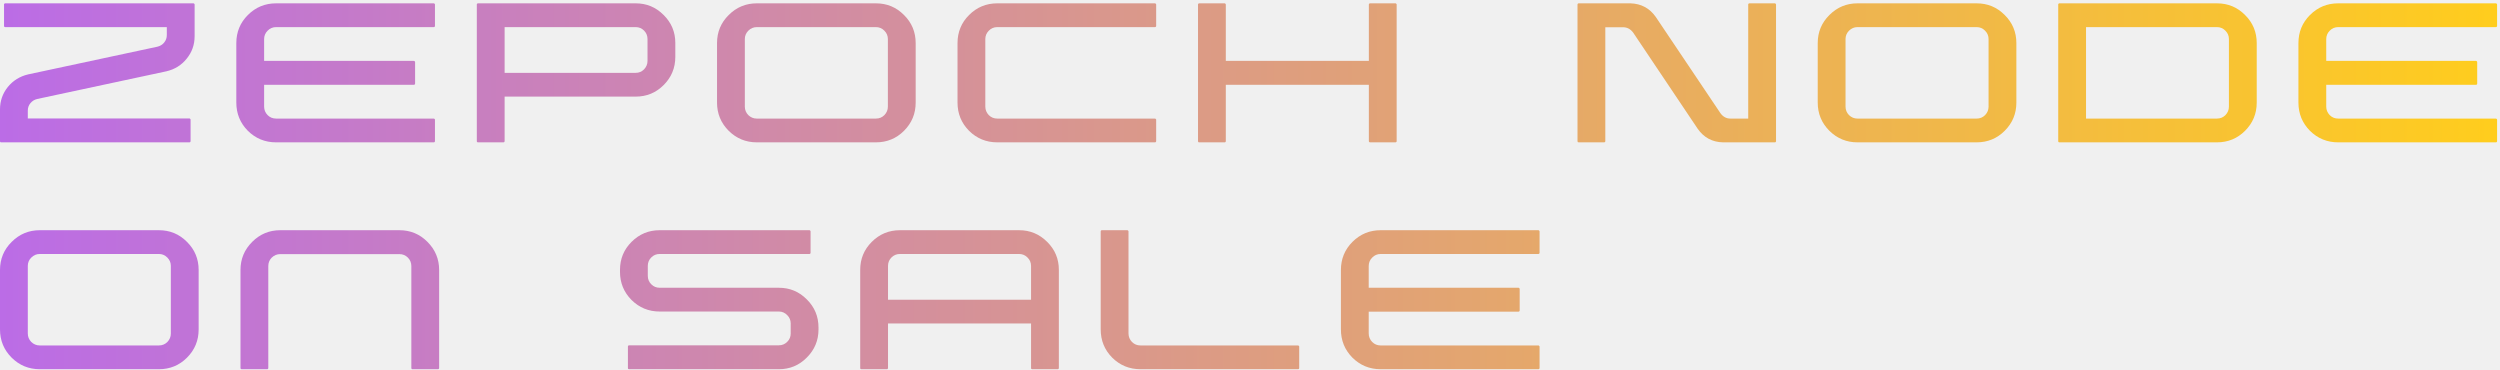
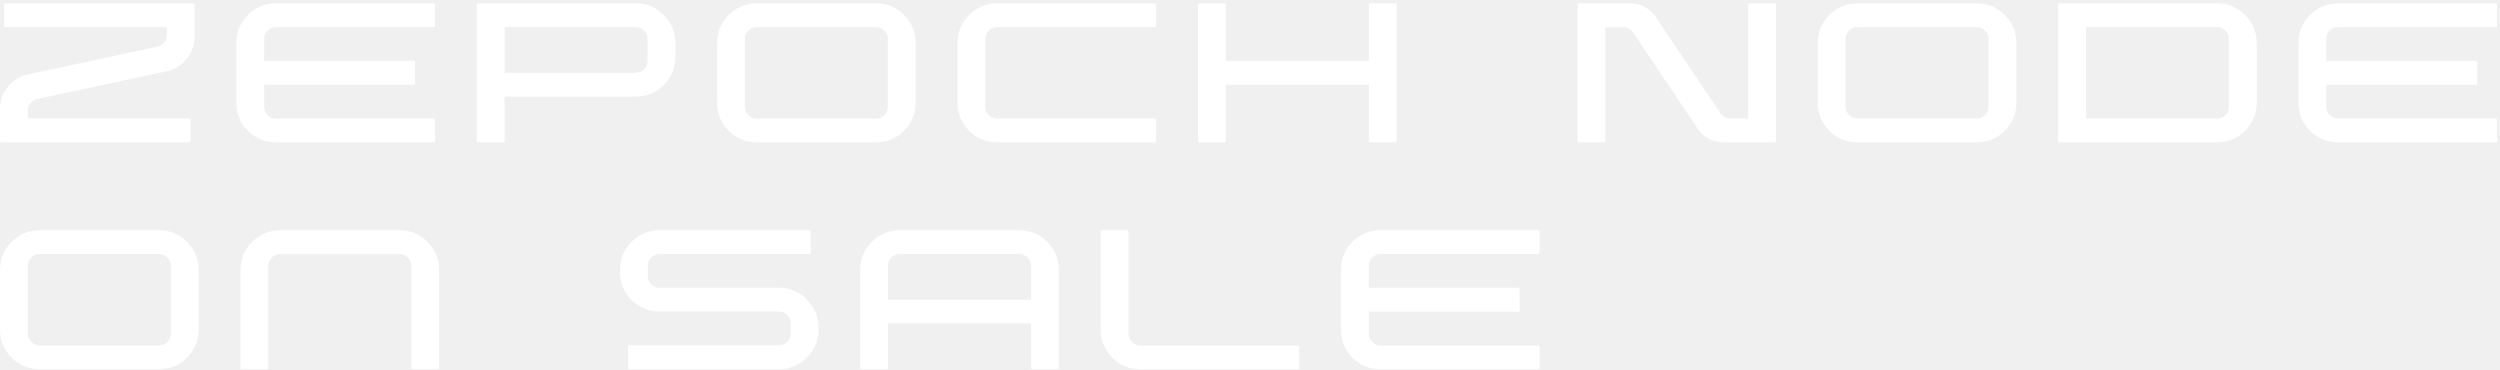
<svg xmlns="http://www.w3.org/2000/svg" width="562" height="83" viewBox="0 0 562 83" fill="none">
-   <path d="M43.75 1C43.75 0.938 43.719 0.885 43.656 0.844C43.615 0.781 43.552 0.75 43.469 0.75H1.156C1.094 0.75 1.031 0.781 0.969 0.844C0.927 0.885 0.906 0.938 0.906 1V5.844C0.906 5.906 0.927 5.969 0.969 6.031C1.031 6.073 1.094 6.094 1.156 6.094H37.5V7.875C37.5 8.521 37.302 9.083 36.906 9.562C36.51 10.042 36 10.354 35.375 10.5L6.344 16.719C4.469 17.156 2.938 18.104 1.75 19.562C0.583 21.021 0 22.698 0 24.594V31.719C0 31.802 0.021 31.875 0.062 31.938C0.125 31.979 0.198 32 0.281 32H42.594C42.656 32 42.708 31.979 42.75 31.938C42.812 31.875 42.844 31.802 42.844 31.719V26.906C42.844 26.823 42.812 26.76 42.75 26.719C42.708 26.656 42.656 26.625 42.594 26.625H6.25V24.844C6.25 24.219 6.448 23.667 6.844 23.188C7.24 22.708 7.75 22.396 8.375 22.25L37.406 16.031C39.281 15.594 40.802 14.646 41.969 13.188C43.156 11.729 43.75 10.052 43.75 8.156V1Z" fill="url(#paint0_linear_227_1198)" />
-   <path d="M59.375 8.781C59.375 8.052 59.635 7.427 60.156 6.906C60.677 6.365 61.312 6.094 62.062 6.094H97.5C97.583 6.094 97.646 6.073 97.688 6.031C97.75 5.969 97.781 5.906 97.781 5.844V1.031C97.781 0.948 97.75 0.885 97.688 0.844C97.646 0.781 97.583 0.75 97.5 0.75H62.062C59.583 0.75 57.469 1.625 55.719 3.375C53.99 5.104 53.125 7.208 53.125 9.688V23.062C53.125 25.542 53.99 27.656 55.719 29.406C57.469 31.135 59.583 32 62.062 32H97.5C97.583 32 97.646 31.979 97.688 31.938C97.75 31.875 97.781 31.802 97.781 31.719V26.906C97.781 26.844 97.75 26.792 97.688 26.75C97.646 26.688 97.583 26.656 97.5 26.656H62.062C61.312 26.656 60.677 26.396 60.156 25.875C59.635 25.333 59.375 24.698 59.375 23.969V19.062H93.031C93.115 19.062 93.177 19.042 93.219 19C93.281 18.938 93.312 18.865 93.312 18.781V13.969C93.312 13.885 93.281 13.823 93.219 13.781C93.177 13.719 93.115 13.688 93.031 13.688H59.375V8.781Z" fill="url(#paint1_linear_227_1198)" />
-   <path d="M107.188 1C107.188 0.938 107.208 0.885 107.25 0.844C107.312 0.781 107.375 0.75 107.438 0.75H142.906C145.365 0.75 147.458 1.625 149.188 3.375C150.938 5.104 151.812 7.198 151.812 9.656V12.781C151.812 15.26 150.938 17.375 149.188 19.125C147.458 20.854 145.365 21.719 142.906 21.719H113.438V31.719C113.438 31.802 113.406 31.875 113.344 31.938C113.302 31.979 113.24 32 113.156 32H107.438C107.375 32 107.312 31.979 107.25 31.938C107.208 31.875 107.188 31.802 107.188 31.719V1ZM142.906 16.375C143.635 16.375 144.26 16.115 144.781 15.594C145.302 15.052 145.562 14.417 145.562 13.688V8.781C145.562 8.031 145.302 7.396 144.781 6.875C144.26 6.354 143.635 6.094 142.906 6.094H113.438V16.375H142.906Z" fill="url(#paint2_linear_227_1198)" />
-   <path d="M196.906 0.75C199.385 0.75 201.49 1.625 203.219 3.375C204.969 5.104 205.844 7.208 205.844 9.688V23.062C205.844 25.542 204.969 27.656 203.219 29.406C201.49 31.135 199.385 32 196.906 32H170.125C167.667 32 165.562 31.135 163.812 29.406C162.062 27.656 161.188 25.542 161.188 23.062V9.688C161.188 7.208 162.062 5.104 163.812 3.375C165.562 1.625 167.667 0.75 170.125 0.75H196.906ZM199.594 8.781C199.594 8.052 199.333 7.427 198.812 6.906C198.292 6.365 197.656 6.094 196.906 6.094H170.125C169.396 6.094 168.76 6.365 168.219 6.906C167.698 7.427 167.438 8.052 167.438 8.781V23.969C167.438 24.698 167.698 25.333 168.219 25.875C168.76 26.396 169.396 26.656 170.125 26.656H196.906C197.656 26.656 198.292 26.396 198.812 25.875C199.333 25.333 199.594 24.698 199.594 23.969V8.781Z" fill="url(#paint3_linear_227_1198)" />
-   <path d="M224.188 26.656C223.438 26.656 222.802 26.396 222.281 25.875C221.76 25.333 221.5 24.698 221.5 23.969V8.781C221.5 8.052 221.76 7.427 222.281 6.906C222.802 6.365 223.438 6.094 224.188 6.094H259.625C259.708 6.094 259.771 6.073 259.812 6.031C259.875 5.969 259.906 5.906 259.906 5.844V1.031C259.906 0.948 259.875 0.885 259.812 0.844C259.771 0.781 259.708 0.75 259.625 0.75H224.188C221.708 0.75 219.594 1.625 217.844 3.375C216.115 5.104 215.25 7.208 215.25 9.688V23.062C215.25 25.542 216.115 27.656 217.844 29.406C219.594 31.135 221.708 32 224.188 32H259.625C259.708 32 259.771 31.979 259.812 31.938C259.875 31.875 259.906 31.802 259.906 31.719V26.906C259.906 26.844 259.875 26.792 259.812 26.75C259.771 26.688 259.708 26.656 259.625 26.656H224.188Z" fill="url(#paint4_linear_227_1198)" />
-   <path d="M313.969 1.031C313.969 0.948 313.938 0.885 313.875 0.844C313.833 0.781 313.771 0.75 313.688 0.75H308C307.917 0.75 307.844 0.781 307.781 0.844C307.74 0.885 307.719 0.948 307.719 1.031V13.688H275.562V1.031C275.562 0.948 275.531 0.885 275.469 0.844C275.427 0.781 275.375 0.75 275.312 0.75H269.594C269.51 0.75 269.438 0.781 269.375 0.844C269.333 0.885 269.312 0.948 269.312 1.031V31.75C269.312 31.812 269.333 31.875 269.375 31.938C269.438 31.979 269.51 32 269.594 32H275.312C275.375 32 275.427 31.979 275.469 31.938C275.531 31.875 275.562 31.812 275.562 31.75V19.062H307.719V31.75C307.719 31.812 307.74 31.875 307.781 31.938C307.844 31.979 307.917 32 308 32H313.688C313.771 32 313.833 31.979 313.875 31.938C313.938 31.875 313.969 31.812 313.969 31.75V1.031Z" fill="url(#paint5_linear_227_1198)" />
-   <path d="M393 1.031C393 0.948 393.021 0.885 393.062 0.844C393.125 0.781 393.198 0.75 393.281 0.75H399C399.062 0.75 399.115 0.781 399.156 0.844C399.219 0.885 399.25 0.948 399.25 1.031V31.75C399.25 31.812 399.219 31.875 399.156 31.938C399.115 31.979 399.062 32 399 32H387.312C384.917 31.938 383.031 30.927 381.656 28.969L367.125 7.312C366.521 6.521 365.771 6.125 364.875 6.125H360.875V31.75C360.875 31.812 360.844 31.875 360.781 31.938C360.74 31.979 360.677 32 360.594 32H354.875C354.812 32 354.75 31.979 354.688 31.938C354.646 31.875 354.625 31.812 354.625 31.75V1.031C354.625 0.948 354.646 0.885 354.688 0.844C354.75 0.781 354.812 0.75 354.875 0.75H366.562C368.958 0.833 370.844 1.854 372.219 3.812L386.75 25.438C387.333 26.25 388.083 26.656 389 26.656H393V1.031Z" fill="url(#paint6_linear_227_1198)" />
-   <path d="M444.344 0.75C446.823 0.75 448.927 1.625 450.656 3.375C452.406 5.104 453.281 7.208 453.281 9.688V23.062C453.281 25.542 452.406 27.656 450.656 29.406C448.927 31.135 446.823 32 444.344 32H417.562C415.104 32 413 31.135 411.25 29.406C409.5 27.656 408.625 25.542 408.625 23.062V9.688C408.625 7.208 409.5 5.104 411.25 3.375C413 1.625 415.104 0.75 417.562 0.75H444.344ZM447.031 8.781C447.031 8.052 446.771 7.427 446.25 6.906C445.729 6.365 445.094 6.094 444.344 6.094H417.562C416.833 6.094 416.198 6.365 415.656 6.906C415.135 7.427 414.875 8.052 414.875 8.781V23.969C414.875 24.698 415.135 25.333 415.656 25.875C416.198 26.396 416.833 26.656 417.562 26.656H444.344C445.094 26.656 445.729 26.396 446.25 25.875C446.771 25.333 447.031 24.698 447.031 23.969V8.781Z" fill="url(#paint7_linear_227_1198)" />
-   <path d="M498.375 0.75C500.854 0.75 502.958 1.625 504.688 3.375C506.438 5.104 507.312 7.208 507.312 9.688V23.062C507.312 25.542 506.438 27.656 504.688 29.406C502.958 31.135 500.854 32 498.375 32H462.938C462.875 32 462.812 31.979 462.75 31.938C462.708 31.875 462.688 31.802 462.688 31.719V1.031C462.688 0.948 462.708 0.885 462.75 0.844C462.812 0.781 462.875 0.75 462.938 0.75H498.375ZM501.062 8.781C501.062 8.052 500.802 7.427 500.281 6.906C499.76 6.365 499.125 6.094 498.375 6.094H468.938V26.656H498.375C499.125 26.656 499.76 26.396 500.281 25.875C500.802 25.333 501.062 24.698 501.062 23.969V8.781Z" fill="url(#paint8_linear_227_1198)" />
-   <path d="M522.938 8.781C522.938 8.052 523.198 7.427 523.719 6.906C524.24 6.365 524.875 6.094 525.625 6.094H561.062C561.146 6.094 561.208 6.073 561.25 6.031C561.312 5.969 561.344 5.906 561.344 5.844V1.031C561.344 0.948 561.312 0.885 561.25 0.844C561.208 0.781 561.146 0.75 561.062 0.75H525.625C523.146 0.75 521.031 1.625 519.281 3.375C517.552 5.104 516.688 7.208 516.688 9.688V23.062C516.688 25.542 517.552 27.656 519.281 29.406C521.031 31.135 523.146 32 525.625 32H561.062C561.146 32 561.208 31.979 561.25 31.938C561.312 31.875 561.344 31.802 561.344 31.719V26.906C561.344 26.844 561.312 26.792 561.25 26.75C561.208 26.688 561.146 26.656 561.062 26.656H525.625C524.875 26.656 524.24 26.396 523.719 25.875C523.198 25.333 522.938 24.698 522.938 23.969V19.062H556.594C556.677 19.062 556.74 19.042 556.781 19C556.844 18.938 556.875 18.865 556.875 18.781V13.969C556.875 13.885 556.844 13.823 556.781 13.781C556.74 13.719 556.677 13.688 556.594 13.688H522.938V8.781Z" fill="url(#paint9_linear_227_1198)" />
-   <path d="M35.719 51.75C38.198 51.75 40.302 52.625 42.031 54.375C43.781 56.104 44.656 58.208 44.656 60.688V74.062C44.656 76.542 43.781 78.656 42.031 80.406C40.302 82.135 38.198 83 35.719 83H8.938C6.479 83 4.375 82.135 2.625 80.406C0.875 78.656 0 76.542 0 74.062V60.688C0 58.208 0.875 56.104 2.625 54.375C4.375 52.625 6.479 51.75 8.938 51.75H35.719ZM38.406 59.781C38.406 59.052 38.146 58.427 37.625 57.906C37.104 57.365 36.469 57.094 35.719 57.094H8.938C8.208 57.094 7.573 57.365 7.031 57.906C6.51 58.427 6.25 59.052 6.25 59.781V74.969C6.25 75.698 6.51 76.333 7.031 76.875C7.573 77.396 8.208 77.656 8.938 77.656H35.719C36.469 77.656 37.104 77.396 37.625 76.875C38.146 76.333 38.406 75.698 38.406 74.969V59.781Z" fill="url(#paint10_linear_227_1198)" />
-   <path d="M54.062 82.75C54.062 82.812 54.083 82.875 54.125 82.938C54.188 82.979 54.26 83 54.344 83H60.062C60.125 83 60.177 82.979 60.219 82.938C60.281 82.875 60.312 82.812 60.312 82.75V59.812C60.312 59.062 60.573 58.427 61.094 57.906C61.635 57.385 62.271 57.125 63 57.125H89.781C90.531 57.125 91.167 57.385 91.688 57.906C92.208 58.427 92.469 59.062 92.469 59.812V82.75C92.469 82.812 92.49 82.875 92.531 82.938C92.594 82.979 92.667 83 92.75 83H98.438C98.521 83 98.583 82.979 98.625 82.938C98.688 82.875 98.719 82.812 98.719 82.75V60.688C98.719 58.229 97.844 56.125 96.094 54.375C94.365 52.625 92.26 51.75 89.781 51.75H63C60.542 51.75 58.438 52.625 56.688 54.375C54.938 56.125 54.062 58.229 54.062 60.688V82.75Z" fill="url(#paint11_linear_227_1198)" />
-   <path d="M145.625 59.781C145.625 59.031 145.885 58.396 146.406 57.875C146.927 57.354 147.552 57.094 148.281 57.094H181.969C182.031 57.094 182.083 57.073 182.125 57.031C182.188 56.969 182.219 56.906 182.219 56.844V52C182.219 51.938 182.188 51.885 182.125 51.844C182.083 51.781 182.031 51.75 181.969 51.75H148.281C145.823 51.75 143.719 52.625 141.969 54.375C140.24 56.104 139.375 58.198 139.375 60.656V61.125C139.375 63.583 140.24 65.688 141.969 67.438C143.719 69.167 145.823 70.031 148.281 70.031H175.094C175.823 70.031 176.448 70.302 176.969 70.844C177.49 71.365 177.75 71.99 177.75 72.719V74.969C177.75 75.698 177.49 76.323 176.969 76.844C176.448 77.365 175.823 77.625 175.094 77.625H141.406C141.344 77.625 141.281 77.656 141.219 77.719C141.177 77.76 141.156 77.823 141.156 77.906V82.719C141.156 82.802 141.177 82.875 141.219 82.938C141.281 82.979 141.344 83 141.406 83H175.094C177.552 83 179.646 82.125 181.375 80.375C183.125 78.625 184 76.521 184 74.062V73.625C184 71.146 183.125 69.042 181.375 67.312C179.646 65.562 177.552 64.688 175.094 64.688H148.281C147.552 64.688 146.927 64.427 146.406 63.906C145.885 63.385 145.625 62.75 145.625 62V59.781Z" fill="url(#paint12_linear_227_1198)" />
-   <path d="M193.375 60.656C193.375 58.198 194.24 56.104 195.969 54.375C197.719 52.625 199.833 51.75 202.312 51.75H229.094C231.552 51.75 233.656 52.625 235.406 54.375C237.156 56.104 238.031 58.198 238.031 60.656V82.719C238.031 82.802 238 82.875 237.938 82.938C237.896 82.979 237.833 83 237.75 83H232.031C231.969 83 231.906 82.979 231.844 82.938C231.802 82.875 231.781 82.802 231.781 82.719V72.719H199.625V82.719C199.625 82.802 199.594 82.875 199.531 82.938C199.49 82.979 199.438 83 199.375 83H193.656C193.573 83 193.5 82.979 193.438 82.938C193.396 82.875 193.375 82.802 193.375 82.719V60.656ZM231.781 67.375V59.781C231.781 59.031 231.51 58.396 230.969 57.875C230.448 57.354 229.823 57.094 229.094 57.094H202.312C201.562 57.094 200.927 57.354 200.406 57.875C199.885 58.396 199.625 59.031 199.625 59.781V67.375H231.781Z" fill="url(#paint13_linear_227_1198)" />
-   <path d="M292.062 77.906C292.062 77.844 292.031 77.792 291.969 77.75C291.927 77.688 291.875 77.656 291.812 77.656H256.375C255.625 77.656 254.99 77.396 254.469 76.875C253.948 76.333 253.688 75.698 253.688 74.969V52.031C253.688 51.948 253.656 51.885 253.594 51.844C253.552 51.781 253.49 51.75 253.406 51.75H247.688C247.625 51.75 247.562 51.781 247.5 51.844C247.458 51.885 247.438 51.948 247.438 52.031V74.062C247.438 76.542 248.302 78.656 250.031 80.406C251.781 82.135 253.896 83 256.375 83H291.812C291.875 83 291.927 82.979 291.969 82.938C292.031 82.875 292.062 82.812 292.062 82.75V77.906Z" fill="url(#paint14_linear_227_1198)" />
-   <path d="M307.688 59.781C307.688 59.052 307.948 58.427 308.469 57.906C308.99 57.365 309.625 57.094 310.375 57.094H345.812C345.896 57.094 345.958 57.073 346 57.031C346.062 56.969 346.094 56.906 346.094 56.844V52.031C346.094 51.948 346.062 51.885 346 51.844C345.958 51.781 345.896 51.75 345.812 51.75H310.375C307.896 51.75 305.781 52.625 304.031 54.375C302.302 56.104 301.438 58.208 301.438 60.688V74.062C301.438 76.542 302.302 78.656 304.031 80.406C305.781 82.135 307.896 83 310.375 83H345.812C345.896 83 345.958 82.979 346 82.938C346.062 82.875 346.094 82.802 346.094 82.719V77.906C346.094 77.844 346.062 77.792 346 77.75C345.958 77.688 345.896 77.656 345.812 77.656H310.375C309.625 77.656 308.99 77.396 308.469 76.875C307.948 76.333 307.688 75.698 307.688 74.969V70.062H341.344C341.427 70.062 341.49 70.042 341.531 70C341.594 69.938 341.625 69.865 341.625 69.781V64.969C341.625 64.885 341.594 64.823 341.531 64.781C341.49 64.719 341.427 64.688 341.344 64.688H307.688V59.781Z" fill="url(#paint15_linear_227_1198)" />
-   <defs>
-     <linearGradient id="paint0_linear_227_1198" x1="0" y1="49.483" x2="561.344" y2="49.483" gradientUnits="userSpaceOnUse">
-       <stop stop-color="#BB6CE6" />
-       <stop offset="1" stop-color="#FFCD1D" />
-     </linearGradient>
-     <linearGradient id="paint1_linear_227_1198" x1="0" y1="49.483" x2="561.344" y2="49.483" gradientUnits="userSpaceOnUse">
-       <stop stop-color="#BB6CE6" />
-       <stop offset="1" stop-color="#FFCD1D" />
-     </linearGradient>
-     <linearGradient id="paint2_linear_227_1198" x1="0" y1="49.483" x2="561.344" y2="49.483" gradientUnits="userSpaceOnUse">
-       <stop stop-color="#BB6CE6" />
-       <stop offset="1" stop-color="#FFCD1D" />
-     </linearGradient>
-     <linearGradient id="paint3_linear_227_1198" x1="0" y1="49.483" x2="561.344" y2="49.483" gradientUnits="userSpaceOnUse">
-       <stop stop-color="#BB6CE6" />
-       <stop offset="1" stop-color="#FFCD1D" />
-     </linearGradient>
-     <linearGradient id="paint4_linear_227_1198" x1="0" y1="49.483" x2="561.344" y2="49.483" gradientUnits="userSpaceOnUse">
-       <stop stop-color="#BB6CE6" />
-       <stop offset="1" stop-color="#FFCD1D" />
-     </linearGradient>
-     <linearGradient id="paint5_linear_227_1198" x1="0" y1="49.483" x2="561.344" y2="49.483" gradientUnits="userSpaceOnUse">
-       <stop stop-color="#BB6CE6" />
-       <stop offset="1" stop-color="#FFCD1D" />
-     </linearGradient>
-     <linearGradient id="paint6_linear_227_1198" x1="0" y1="49.483" x2="561.344" y2="49.483" gradientUnits="userSpaceOnUse">
-       <stop stop-color="#BB6CE6" />
-       <stop offset="1" stop-color="#FFCD1D" />
-     </linearGradient>
-     <linearGradient id="paint7_linear_227_1198" x1="0" y1="49.483" x2="561.344" y2="49.483" gradientUnits="userSpaceOnUse">
-       <stop stop-color="#BB6CE6" />
-       <stop offset="1" stop-color="#FFCD1D" />
-     </linearGradient>
-     <linearGradient id="paint8_linear_227_1198" x1="0" y1="49.483" x2="561.344" y2="49.483" gradientUnits="userSpaceOnUse">
-       <stop stop-color="#BB6CE6" />
-       <stop offset="1" stop-color="#FFCD1D" />
-     </linearGradient>
-     <linearGradient id="paint9_linear_227_1198" x1="0" y1="49.483" x2="561.344" y2="49.483" gradientUnits="userSpaceOnUse">
-       <stop stop-color="#BB6CE6" />
-       <stop offset="1" stop-color="#FFCD1D" />
-     </linearGradient>
-     <linearGradient id="paint10_linear_227_1198" x1="0" y1="49.483" x2="561.344" y2="49.483" gradientUnits="userSpaceOnUse">
-       <stop stop-color="#BB6CE6" />
-       <stop offset="1" stop-color="#FFCD1D" />
-     </linearGradient>
-     <linearGradient id="paint11_linear_227_1198" x1="0" y1="49.483" x2="561.344" y2="49.483" gradientUnits="userSpaceOnUse">
-       <stop stop-color="#BB6CE6" />
-       <stop offset="1" stop-color="#FFCD1D" />
-     </linearGradient>
-     <linearGradient id="paint12_linear_227_1198" x1="0" y1="49.483" x2="561.344" y2="49.483" gradientUnits="userSpaceOnUse">
-       <stop stop-color="#BB6CE6" />
-       <stop offset="1" stop-color="#FFCD1D" />
-     </linearGradient>
-     <linearGradient id="paint13_linear_227_1198" x1="0" y1="49.483" x2="561.344" y2="49.483" gradientUnits="userSpaceOnUse">
-       <stop stop-color="#BB6CE6" />
-       <stop offset="1" stop-color="#FFCD1D" />
-     </linearGradient>
-     <linearGradient id="paint14_linear_227_1198" x1="0" y1="49.483" x2="561.344" y2="49.483" gradientUnits="userSpaceOnUse">
-       <stop stop-color="#BB6CE6" />
-       <stop offset="1" stop-color="#FFCD1D" />
-     </linearGradient>
-     <linearGradient id="paint15_linear_227_1198" x1="0" y1="49.483" x2="561.344" y2="49.483" gradientUnits="userSpaceOnUse">
-       <stop stop-color="#BB6CE6" />
-       <stop offset="1" stop-color="#FFCD1D" />
-     </linearGradient>
-   </defs>
+   <path d="M43.75 1C43.75 0.938 43.719 0.885 43.656 0.844C43.615 0.781 43.552 0.75 43.469 0.75H1.156C1.094 0.75 1.031 0.781 0.969 0.844C0.927 0.885 0.906 0.938 0.906 1V5.844C0.906 5.906 0.927 5.969 0.969 6.031C1.031 6.073 1.094 6.094 1.156 6.094H37.5V7.875C37.5 8.521 37.302 9.083 36.906 9.562C36.51 10.042 36 10.354 35.375 10.5L6.344 16.719C4.469 17.156 2.938 18.104 1.75 19.562C0.583 21.021 0 22.698 0 24.594V31.719C0 31.802 0.021 31.875 0.062 31.938C0.125 31.979 0.198 32 0.281 32H42.594C42.656 32 42.708 31.979 42.75 31.938C42.812 31.875 42.844 31.802 42.844 31.719V26.906C42.844 26.823 42.812 26.76 42.75 26.719C42.708 26.656 42.656 26.625 42.594 26.625H6.25V24.844C6.25 24.219 6.448 23.667 6.844 23.188C7.24 22.708 7.75 22.396 8.375 22.25L37.406 16.031C39.281 15.594 40.802 14.646 41.969 13.188C43.156 11.729 43.75 10.052 43.75 8.156V1Z" fill="white" />
+   <path d="M59.375 8.781C59.375 8.052 59.635 7.427 60.156 6.906C60.677 6.365 61.312 6.094 62.062 6.094H97.5C97.583 6.094 97.646 6.073 97.688 6.031C97.75 5.969 97.781 5.906 97.781 5.844V1.031C97.781 0.948 97.75 0.885 97.688 0.844C97.646 0.781 97.583 0.75 97.5 0.75H62.062C59.583 0.75 57.469 1.625 55.719 3.375C53.99 5.104 53.125 7.208 53.125 9.688V23.062C53.125 25.542 53.99 27.656 55.719 29.406C57.469 31.135 59.583 32 62.062 32H97.5C97.583 32 97.646 31.979 97.688 31.938C97.75 31.875 97.781 31.802 97.781 31.719V26.906C97.781 26.844 97.75 26.792 97.688 26.75C97.646 26.688 97.583 26.656 97.5 26.656H62.062C61.312 26.656 60.677 26.396 60.156 25.875C59.635 25.333 59.375 24.698 59.375 23.969V19.062H93.031C93.115 19.062 93.177 19.042 93.219 19C93.281 18.938 93.312 18.865 93.312 18.781V13.969C93.312 13.885 93.281 13.823 93.219 13.781C93.177 13.719 93.115 13.688 93.031 13.688H59.375V8.781Z" fill="white" />
+   <path d="M107.188 1C107.188 0.938 107.208 0.885 107.25 0.844C107.312 0.781 107.375 0.75 107.438 0.75H142.906C145.365 0.75 147.458 1.625 149.188 3.375C150.938 5.104 151.812 7.198 151.812 9.656V12.781C151.812 15.26 150.938 17.375 149.188 19.125C147.458 20.854 145.365 21.719 142.906 21.719H113.438V31.719C113.438 31.802 113.406 31.875 113.344 31.938C113.302 31.979 113.24 32 113.156 32H107.438C107.375 32 107.312 31.979 107.25 31.938C107.208 31.875 107.188 31.802 107.188 31.719V1ZM142.906 16.375C143.635 16.375 144.26 16.115 144.781 15.594C145.302 15.052 145.562 14.417 145.562 13.688V8.781C145.562 8.031 145.302 7.396 144.781 6.875C144.26 6.354 143.635 6.094 142.906 6.094H113.438V16.375H142.906Z" fill="white" />
+   <path d="M196.906 0.75C199.385 0.75 201.49 1.625 203.219 3.375C204.969 5.104 205.844 7.208 205.844 9.688V23.062C205.844 25.542 204.969 27.656 203.219 29.406C201.49 31.135 199.385 32 196.906 32H170.125C167.667 32 165.562 31.135 163.812 29.406C162.062 27.656 161.188 25.542 161.188 23.062V9.688C161.188 7.208 162.062 5.104 163.812 3.375C165.562 1.625 167.667 0.75 170.125 0.75H196.906ZM199.594 8.781C199.594 8.052 199.333 7.427 198.812 6.906C198.292 6.365 197.656 6.094 196.906 6.094H170.125C169.396 6.094 168.76 6.365 168.219 6.906C167.698 7.427 167.438 8.052 167.438 8.781V23.969C167.438 24.698 167.698 25.333 168.219 25.875C168.76 26.396 169.396 26.656 170.125 26.656H196.906C197.656 26.656 198.292 26.396 198.812 25.875C199.333 25.333 199.594 24.698 199.594 23.969V8.781Z" fill="white" />
+   <path d="M224.188 26.656C223.438 26.656 222.802 26.396 222.281 25.875C221.76 25.333 221.5 24.698 221.5 23.969V8.781C221.5 8.052 221.76 7.427 222.281 6.906C222.802 6.365 223.438 6.094 224.188 6.094H259.625C259.708 6.094 259.771 6.073 259.812 6.031C259.875 5.969 259.906 5.906 259.906 5.844V1.031C259.906 0.948 259.875 0.885 259.812 0.844C259.771 0.781 259.708 0.75 259.625 0.75H224.188C221.708 0.75 219.594 1.625 217.844 3.375C216.115 5.104 215.25 7.208 215.25 9.688V23.062C215.25 25.542 216.115 27.656 217.844 29.406C219.594 31.135 221.708 32 224.188 32H259.625C259.708 32 259.771 31.979 259.812 31.938C259.875 31.875 259.906 31.802 259.906 31.719V26.906C259.906 26.844 259.875 26.792 259.812 26.75C259.771 26.688 259.708 26.656 259.625 26.656H224.188Z" fill="white" />
+   <path d="M313.969 1.031C313.969 0.948 313.938 0.885 313.875 0.844C313.833 0.781 313.771 0.75 313.688 0.75H308C307.917 0.75 307.844 0.781 307.781 0.844C307.74 0.885 307.719 0.948 307.719 1.031V13.688H275.562V1.031C275.562 0.948 275.531 0.885 275.469 0.844C275.427 0.781 275.375 0.75 275.312 0.75H269.594C269.51 0.75 269.438 0.781 269.375 0.844C269.333 0.885 269.312 0.948 269.312 1.031V31.75C269.312 31.812 269.333 31.875 269.375 31.938C269.438 31.979 269.51 32 269.594 32H275.312C275.375 32 275.427 31.979 275.469 31.938C275.531 31.875 275.562 31.812 275.562 31.75V19.062H307.719V31.75C307.719 31.812 307.74 31.875 307.781 31.938C307.844 31.979 307.917 32 308 32H313.688C313.771 32 313.833 31.979 313.875 31.938C313.938 31.875 313.969 31.812 313.969 31.75V1.031Z" fill="white" />
+   <path d="M393 1.031C393 0.948 393.021 0.885 393.062 0.844C393.125 0.781 393.198 0.75 393.281 0.75H399C399.062 0.75 399.115 0.781 399.156 0.844C399.219 0.885 399.25 0.948 399.25 1.031V31.75C399.25 31.812 399.219 31.875 399.156 31.938C399.115 31.979 399.062 32 399 32H387.312C384.917 31.938 383.031 30.927 381.656 28.969L367.125 7.312C366.521 6.521 365.771 6.125 364.875 6.125H360.875V31.75C360.875 31.812 360.844 31.875 360.781 31.938C360.74 31.979 360.677 32 360.594 32H354.875C354.812 32 354.75 31.979 354.688 31.938C354.646 31.875 354.625 31.812 354.625 31.75V1.031C354.625 0.948 354.646 0.885 354.688 0.844C354.75 0.781 354.812 0.75 354.875 0.75H366.562C368.958 0.833 370.844 1.854 372.219 3.812L386.75 25.438C387.333 26.25 388.083 26.656 389 26.656H393V1.031Z" fill="white" />
+   <path d="M444.344 0.75C446.823 0.75 448.927 1.625 450.656 3.375C452.406 5.104 453.281 7.208 453.281 9.688V23.062C453.281 25.542 452.406 27.656 450.656 29.406C448.927 31.135 446.823 32 444.344 32H417.562C415.104 32 413 31.135 411.25 29.406C409.5 27.656 408.625 25.542 408.625 23.062V9.688C408.625 7.208 409.5 5.104 411.25 3.375C413 1.625 415.104 0.75 417.562 0.75H444.344ZM447.031 8.781C447.031 8.052 446.771 7.427 446.25 6.906C445.729 6.365 445.094 6.094 444.344 6.094H417.562C416.833 6.094 416.198 6.365 415.656 6.906C415.135 7.427 414.875 8.052 414.875 8.781V23.969C414.875 24.698 415.135 25.333 415.656 25.875C416.198 26.396 416.833 26.656 417.562 26.656H444.344C445.094 26.656 445.729 26.396 446.25 25.875C446.771 25.333 447.031 24.698 447.031 23.969V8.781Z" fill="white" />
+   <path d="M498.375 0.75C500.854 0.75 502.958 1.625 504.688 3.375C506.438 5.104 507.312 7.208 507.312 9.688V23.062C507.312 25.542 506.438 27.656 504.688 29.406C502.958 31.135 500.854 32 498.375 32H462.938C462.875 32 462.812 31.979 462.75 31.938C462.708 31.875 462.688 31.802 462.688 31.719V1.031C462.688 0.948 462.708 0.885 462.75 0.844C462.812 0.781 462.875 0.75 462.938 0.75H498.375ZM501.062 8.781C501.062 8.052 500.802 7.427 500.281 6.906C499.76 6.365 499.125 6.094 498.375 6.094H468.938V26.656H498.375C499.125 26.656 499.76 26.396 500.281 25.875C500.802 25.333 501.062 24.698 501.062 23.969V8.781Z" fill="white" />
+   <path d="M522.938 8.781C522.938 8.052 523.198 7.427 523.719 6.906C524.24 6.365 524.875 6.094 525.625 6.094H561.062C561.146 6.094 561.208 6.073 561.25 6.031C561.312 5.969 561.344 5.906 561.344 5.844V1.031C561.344 0.948 561.312 0.885 561.25 0.844C561.208 0.781 561.146 0.75 561.062 0.75H525.625C523.146 0.75 521.031 1.625 519.281 3.375C517.552 5.104 516.688 7.208 516.688 9.688V23.062C516.688 25.542 517.552 27.656 519.281 29.406C521.031 31.135 523.146 32 525.625 32H561.062C561.146 32 561.208 31.979 561.25 31.938C561.312 31.875 561.344 31.802 561.344 31.719V26.906C561.344 26.844 561.312 26.792 561.25 26.75C561.208 26.688 561.146 26.656 561.062 26.656H525.625C524.875 26.656 524.24 26.396 523.719 25.875C523.198 25.333 522.938 24.698 522.938 23.969V19.062H556.594C556.677 19.062 556.74 19.042 556.781 19C556.844 18.938 556.875 18.865 556.875 18.781V13.969C556.875 13.885 556.844 13.823 556.781 13.781C556.74 13.719 556.677 13.688 556.594 13.688H522.938V8.781Z" fill="white" />
+   <path d="M35.719 51.75C38.198 51.75 40.302 52.625 42.031 54.375C43.781 56.104 44.656 58.208 44.656 60.688V74.062C44.656 76.542 43.781 78.656 42.031 80.406C40.302 82.135 38.198 83 35.719 83H8.938C6.479 83 4.375 82.135 2.625 80.406C0.875 78.656 0 76.542 0 74.062V60.688C0 58.208 0.875 56.104 2.625 54.375C4.375 52.625 6.479 51.75 8.938 51.75H35.719ZM38.406 59.781C38.406 59.052 38.146 58.427 37.625 57.906C37.104 57.365 36.469 57.094 35.719 57.094H8.938C8.208 57.094 7.573 57.365 7.031 57.906C6.51 58.427 6.25 59.052 6.25 59.781V74.969C6.25 75.698 6.51 76.333 7.031 76.875C7.573 77.396 8.208 77.656 8.938 77.656H35.719C36.469 77.656 37.104 77.396 37.625 76.875C38.146 76.333 38.406 75.698 38.406 74.969V59.781Z" fill="white" />
+   <path d="M54.062 82.75C54.062 82.812 54.083 82.875 54.125 82.938C54.188 82.979 54.26 83 54.344 83H60.062C60.125 83 60.177 82.979 60.219 82.938C60.281 82.875 60.312 82.812 60.312 82.75V59.812C60.312 59.062 60.573 58.427 61.094 57.906C61.635 57.385 62.271 57.125 63 57.125H89.781C90.531 57.125 91.167 57.385 91.688 57.906C92.208 58.427 92.469 59.062 92.469 59.812V82.75C92.469 82.812 92.49 82.875 92.531 82.938C92.594 82.979 92.667 83 92.75 83H98.438C98.521 83 98.583 82.979 98.625 82.938C98.688 82.875 98.719 82.812 98.719 82.75V60.688C98.719 58.229 97.844 56.125 96.094 54.375C94.365 52.625 92.26 51.75 89.781 51.75H63C60.542 51.75 58.438 52.625 56.688 54.375C54.938 56.125 54.062 58.229 54.062 60.688V82.75Z" fill="white" />
+   <path d="M145.625 59.781C145.625 59.031 145.885 58.396 146.406 57.875C146.927 57.354 147.552 57.094 148.281 57.094H181.969C182.031 57.094 182.083 57.073 182.125 57.031C182.188 56.969 182.219 56.906 182.219 56.844V52C182.219 51.938 182.188 51.885 182.125 51.844C182.083 51.781 182.031 51.75 181.969 51.75H148.281C145.823 51.75 143.719 52.625 141.969 54.375C140.24 56.104 139.375 58.198 139.375 60.656V61.125C139.375 63.583 140.24 65.688 141.969 67.438C143.719 69.167 145.823 70.031 148.281 70.031H175.094C175.823 70.031 176.448 70.302 176.969 70.844C177.49 71.365 177.75 71.99 177.75 72.719V74.969C177.75 75.698 177.49 76.323 176.969 76.844C176.448 77.365 175.823 77.625 175.094 77.625H141.406C141.344 77.625 141.281 77.656 141.219 77.719C141.177 77.76 141.156 77.823 141.156 77.906V82.719C141.156 82.802 141.177 82.875 141.219 82.938C141.281 82.979 141.344 83 141.406 83H175.094C177.552 83 179.646 82.125 181.375 80.375C183.125 78.625 184 76.521 184 74.062V73.625C184 71.146 183.125 69.042 181.375 67.312C179.646 65.562 177.552 64.688 175.094 64.688H148.281C147.552 64.688 146.927 64.427 146.406 63.906C145.885 63.385 145.625 62.75 145.625 62V59.781Z" fill="white" />
+   <path d="M193.375 60.656C193.375 58.198 194.24 56.104 195.969 54.375C197.719 52.625 199.833 51.75 202.312 51.75H229.094C231.552 51.75 233.656 52.625 235.406 54.375C237.156 56.104 238.031 58.198 238.031 60.656V82.719C238.031 82.802 238 82.875 237.938 82.938C237.896 82.979 237.833 83 237.75 83H232.031C231.969 83 231.906 82.979 231.844 82.938C231.802 82.875 231.781 82.802 231.781 82.719V72.719H199.625V82.719C199.625 82.802 199.594 82.875 199.531 82.938C199.49 82.979 199.438 83 199.375 83H193.656C193.573 83 193.5 82.979 193.438 82.938C193.396 82.875 193.375 82.802 193.375 82.719V60.656ZM231.781 67.375V59.781C231.781 59.031 231.51 58.396 230.969 57.875C230.448 57.354 229.823 57.094 229.094 57.094H202.312C201.562 57.094 200.927 57.354 200.406 57.875C199.885 58.396 199.625 59.031 199.625 59.781V67.375H231.781Z" fill="white" />
+   <path d="M292.062 77.906C292.062 77.844 292.031 77.792 291.969 77.75C291.927 77.688 291.875 77.656 291.812 77.656H256.375C255.625 77.656 254.99 77.396 254.469 76.875C253.948 76.333 253.688 75.698 253.688 74.969V52.031C253.688 51.948 253.656 51.885 253.594 51.844C253.552 51.781 253.49 51.75 253.406 51.75H247.688C247.625 51.75 247.562 51.781 247.5 51.844C247.458 51.885 247.438 51.948 247.438 52.031V74.062C247.438 76.542 248.302 78.656 250.031 80.406C251.781 82.135 253.896 83 256.375 83H291.812C291.875 83 291.927 82.979 291.969 82.938C292.031 82.875 292.062 82.812 292.062 82.75V77.906Z" fill="white" />
+   <path d="M307.688 59.781C307.688 59.052 307.948 58.427 308.469 57.906C308.99 57.365 309.625 57.094 310.375 57.094H345.812C345.896 57.094 345.958 57.073 346 57.031C346.062 56.969 346.094 56.906 346.094 56.844V52.031C346.094 51.948 346.062 51.885 346 51.844C345.958 51.781 345.896 51.75 345.812 51.75H310.375C307.896 51.75 305.781 52.625 304.031 54.375C302.302 56.104 301.438 58.208 301.438 60.688V74.062C301.438 76.542 302.302 78.656 304.031 80.406C305.781 82.135 307.896 83 310.375 83H345.812C345.896 83 345.958 82.979 346 82.938C346.062 82.875 346.094 82.802 346.094 82.719V77.906C346.094 77.844 346.062 77.792 346 77.75C345.958 77.688 345.896 77.656 345.812 77.656H310.375C309.625 77.656 308.99 77.396 308.469 76.875C307.948 76.333 307.688 75.698 307.688 74.969V70.062H341.344C341.427 70.062 341.49 70.042 341.531 70C341.594 69.938 341.625 69.865 341.625 69.781V64.969C341.625 64.885 341.594 64.823 341.531 64.781C341.49 64.719 341.427 64.688 341.344 64.688H307.688V59.781Z" fill="white" />
</svg>
